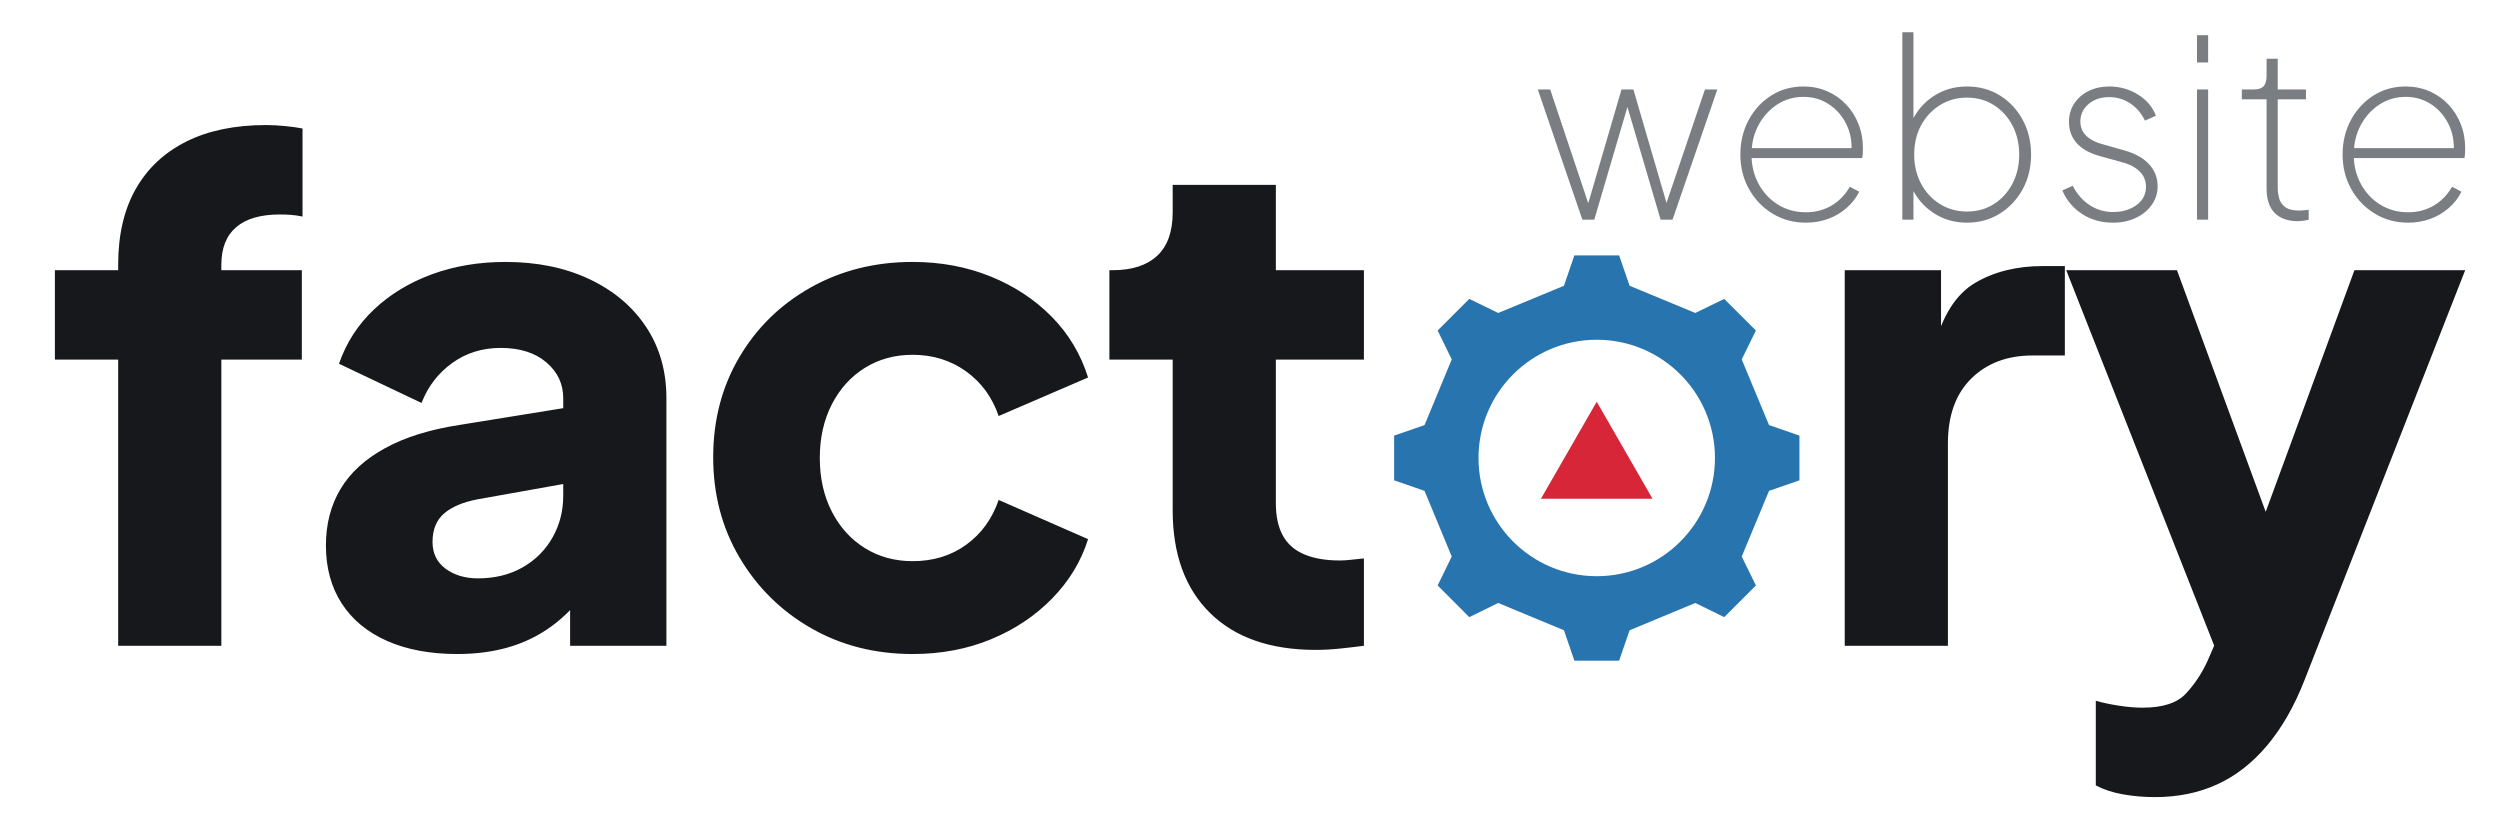
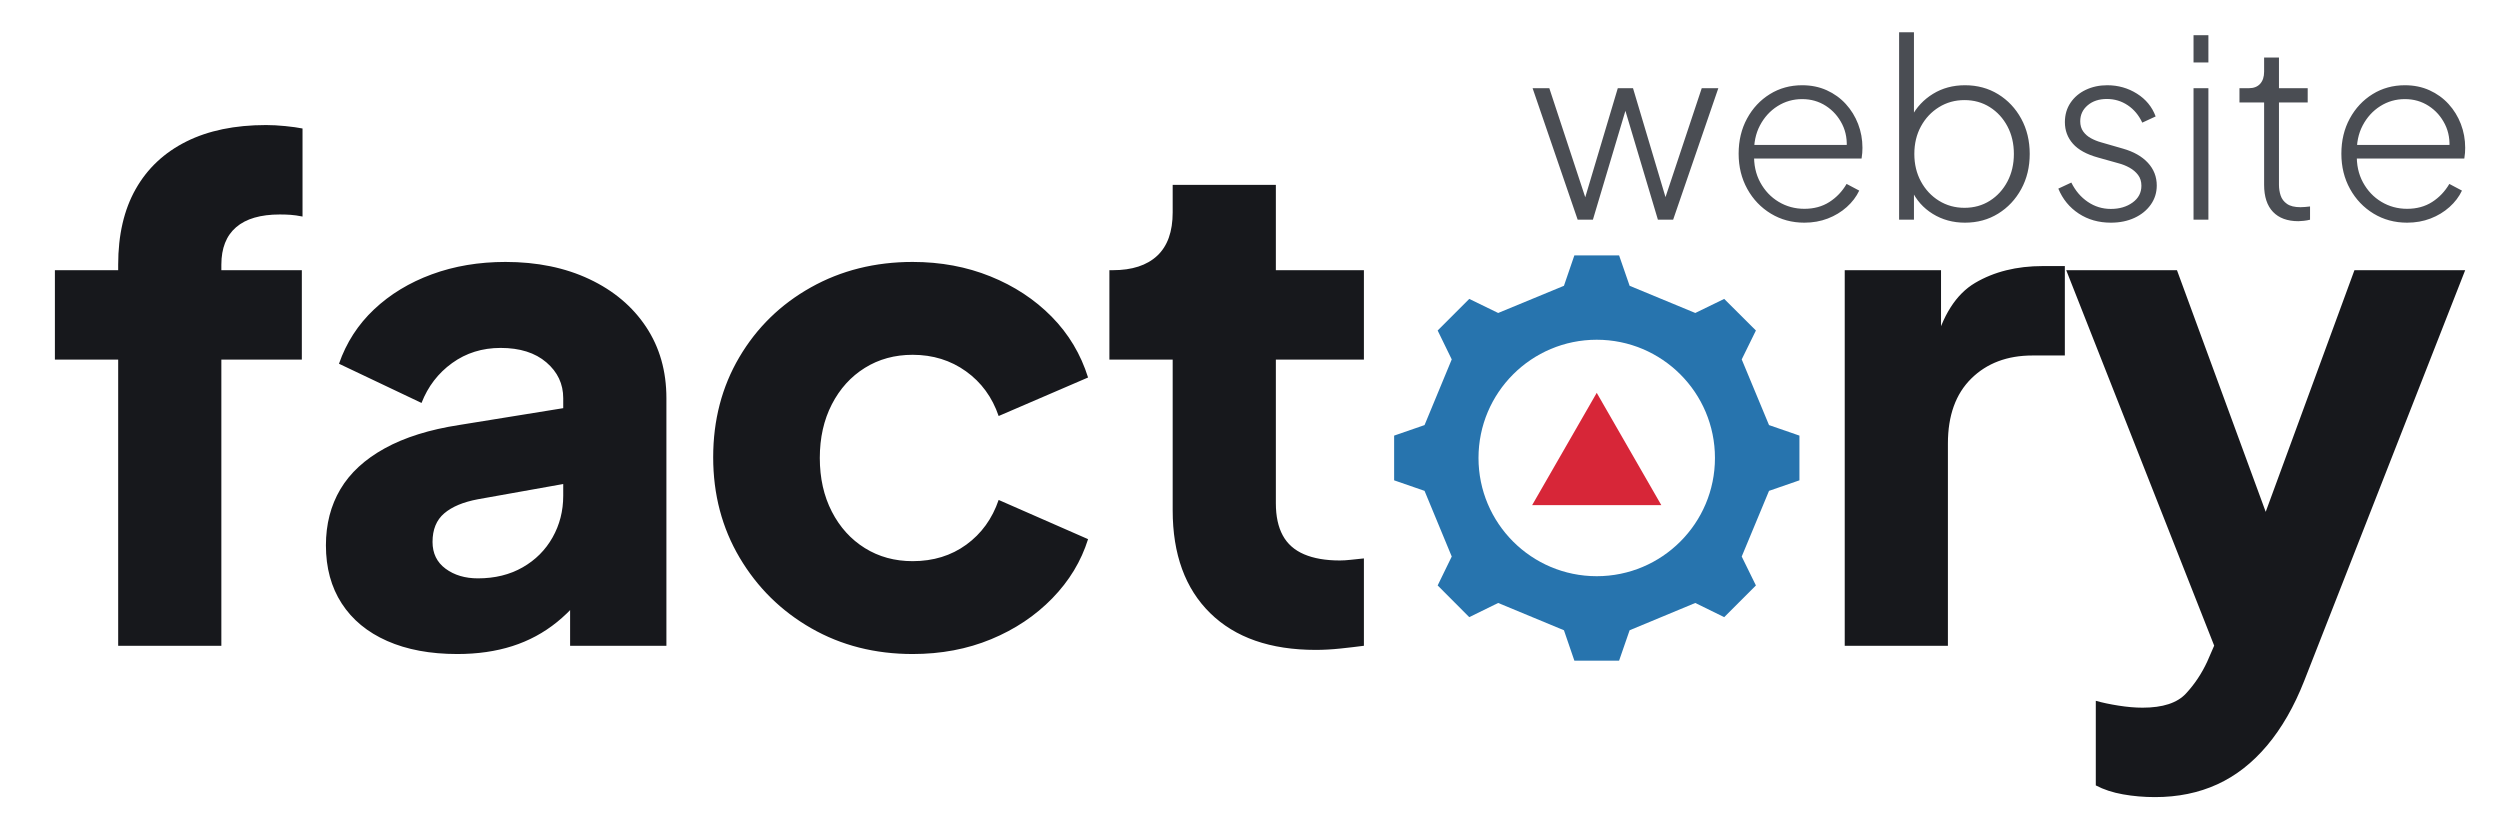
<svg xmlns="http://www.w3.org/2000/svg" width="232" height="77" viewBox="0 0 232.1 77.2">
  <g transform="translate(0 0.00)">
-     <path d="M146.974 20.441 142.827 8.322H143.979L147.781 19.681H147.297L150.615 8.322H151.721L155.038 19.681H154.532L158.379 8.322H159.531L155.361 20.441H154.255L151.076 9.636H151.26L148.08 20.441Z M167.78 20.718Q166.052 20.718 164.669 19.877Q163.287 19.036 162.48 17.596Q161.674 16.156 161.674 14.382Q161.674 12.585 162.457 11.145Q163.241 9.705 164.565 8.875Q165.89 8.046 167.549 8.046Q168.724 8.046 169.738 8.484Q170.752 8.921 171.5 9.705Q172.249 10.488 172.664 11.536Q173.079 12.585 173.079 13.806Q173.079 14.036 173.067 14.244Q173.056 14.451 173.01 14.704H162.204V13.783H172.411L172.019 14.082Q172.088 12.654 171.512 11.513Q170.936 10.373 169.899 9.693Q168.862 9.013 167.549 9.013Q166.19 9.013 165.095 9.728Q164.001 10.442 163.356 11.652Q162.711 12.861 162.711 14.382Q162.711 15.902 163.379 17.124Q164.047 18.345 165.188 19.047Q166.328 19.75 167.78 19.75Q169.093 19.75 170.153 19.128Q171.212 18.506 171.858 17.377L172.733 17.838Q172.295 18.713 171.535 19.37Q170.775 20.027 169.819 20.372Q168.862 20.718 167.78 20.718Z M182.756 20.718Q181.004 20.718 179.634 19.808Q178.263 18.898 177.595 17.4L177.779 17.008V20.441H176.742V3.0H177.779V11.755L177.595 11.364Q178.263 9.866 179.634 8.956Q181.004 8.046 182.756 8.046Q184.46 8.046 185.808 8.875Q187.156 9.705 187.94 11.145Q188.723 12.585 188.723 14.382Q188.723 16.179 187.94 17.607Q187.156 19.036 185.808 19.877Q184.46 20.718 182.756 20.718ZM182.756 19.681Q184.161 19.681 185.255 18.99Q186.35 18.299 186.983 17.1Q187.617 15.902 187.617 14.382Q187.617 12.861 186.983 11.663Q186.35 10.465 185.255 9.774Q184.161 9.083 182.756 9.083Q181.373 9.083 180.256 9.774Q179.138 10.465 178.493 11.652Q177.848 12.838 177.848 14.382Q177.848 15.902 178.493 17.1Q179.138 18.299 180.256 18.99Q181.373 19.681 182.756 19.681Z M196.349 20.718Q194.736 20.718 193.492 19.923Q192.248 19.128 191.626 17.723L192.594 17.285Q193.193 18.437 194.172 19.082Q195.151 19.727 196.349 19.727Q197.639 19.727 198.526 19.082Q199.413 18.437 199.413 17.377Q199.413 16.824 199.16 16.386Q198.907 15.948 198.411 15.614Q197.916 15.28 197.202 15.096L195.197 14.543Q193.723 14.151 192.985 13.333Q192.248 12.516 192.248 11.34Q192.248 10.373 192.743 9.624Q193.239 8.875 194.091 8.46Q194.944 8.046 195.98 8.046Q197.455 8.046 198.665 8.795Q199.874 9.543 200.335 10.764L199.321 11.225Q198.814 10.188 197.939 9.612Q197.063 9.036 195.98 9.036Q194.828 9.036 194.068 9.682Q193.308 10.327 193.308 11.317Q193.308 11.824 193.538 12.228Q193.769 12.631 194.229 12.93Q194.69 13.23 195.358 13.414L197.386 13.99Q198.884 14.405 199.69 15.269Q200.496 16.133 200.496 17.331Q200.496 18.299 199.943 19.07Q199.39 19.842 198.457 20.28Q197.524 20.718 196.349 20.718Z M204.16 20.441V8.322H205.196V20.441ZM204.16 5.811V3.276H205.196V5.811Z M213.56 20.58Q212.155 20.58 211.394 19.819Q210.634 19.059 210.634 17.538V9.244H208.33V8.322H209.482Q210.081 8.322 210.357 8.023Q210.634 7.723 210.634 7.078V5.465H211.671V8.322H214.297V9.244H211.671V17.538Q211.671 17.953 211.797 18.437Q211.924 18.921 212.35 19.255Q212.777 19.589 213.652 19.589Q213.836 19.589 214.113 19.566Q214.389 19.543 214.551 19.52V20.441Q214.32 20.51 214.009 20.545Q213.698 20.58 213.56 20.58Z M223.813 20.718Q222.085 20.718 220.702 19.877Q219.32 19.036 218.514 17.596Q217.707 16.156 217.707 14.382Q217.707 12.585 218.491 11.145Q219.274 9.705 220.599 8.875Q221.924 8.046 223.582 8.046Q224.757 8.046 225.771 8.484Q226.785 8.921 227.534 9.705Q228.283 10.488 228.697 11.536Q229.112 12.585 229.112 13.806Q229.112 14.036 229.1 14.244Q229.089 14.451 229.043 14.704H218.237V13.783H228.444L228.052 14.082Q228.121 12.654 227.545 11.513Q226.969 10.373 225.932 9.693Q224.896 9.013 223.582 9.013Q222.223 9.013 221.129 9.728Q220.034 10.442 219.389 11.652Q218.744 12.861 218.744 14.382Q218.744 15.902 219.412 17.124Q220.08 18.345 221.221 19.047Q222.361 19.75 223.813 19.75Q225.126 19.75 226.186 19.128Q227.246 18.506 227.891 17.377L228.766 17.838Q228.329 18.713 227.568 19.37Q226.808 20.027 225.852 20.372Q224.896 20.718 223.813 20.718Z" fill="#7A7D82" />
+     <path d="M146.537 20.441 142.343 8.207H143.899L147.55 19.289H146.963L150.269 8.207H151.686L154.992 19.289H154.393L158.08 8.207H159.623L155.419 20.441H154.002L150.811 9.751H151.145L147.954 20.441Z M167.63 20.718Q165.902 20.718 164.514 19.877Q163.125 19.036 162.319 17.579Q161.513 16.121 161.513 14.301Q161.513 12.469 162.296 11.029Q163.079 9.589 164.416 8.76Q165.752 7.931 167.422 7.931Q168.678 7.931 169.709 8.397Q170.74 8.864 171.483 9.676Q172.226 10.488 172.629 11.536Q173.033 12.585 173.033 13.748Q173.033 13.979 173.015 14.226Q172.998 14.474 172.952 14.75H162.331V13.483H172.157L171.547 13.979Q171.685 12.631 171.149 11.559Q170.613 10.488 169.634 9.854Q168.655 9.221 167.422 9.221Q166.167 9.221 165.13 9.877Q164.093 10.534 163.494 11.675Q162.895 12.815 162.953 14.313Q162.895 15.81 163.523 16.968Q164.151 18.126 165.234 18.777Q166.316 19.428 167.63 19.428Q168.966 19.428 169.957 18.794Q170.948 18.16 171.558 17.112L172.733 17.734Q172.33 18.587 171.57 19.266Q170.809 19.946 169.807 20.332Q168.805 20.718 167.63 20.718Z M182.571 20.718Q180.901 20.718 179.576 19.9Q178.251 19.082 177.595 17.665L177.825 17.342V20.441H176.443V3.0H177.825V11.306L177.595 10.868Q178.297 9.532 179.599 8.731Q180.901 7.931 182.571 7.931Q184.299 7.931 185.659 8.766Q187.018 9.601 187.807 11.047Q188.596 12.492 188.596 14.324Q188.596 16.144 187.807 17.59Q187.018 19.036 185.659 19.877Q184.299 20.718 182.571 20.718ZM182.525 19.335Q183.85 19.335 184.887 18.679Q185.924 18.022 186.523 16.887Q187.122 15.753 187.122 14.324Q187.122 12.884 186.523 11.755Q185.924 10.626 184.887 9.97Q183.85 9.313 182.525 9.313Q181.212 9.313 180.152 9.97Q179.092 10.626 178.476 11.755Q177.86 12.884 177.86 14.324Q177.86 15.753 178.476 16.887Q179.092 18.022 180.152 18.679Q181.212 19.335 182.525 19.335Z M196.142 20.718Q194.448 20.718 193.158 19.871Q191.868 19.024 191.257 17.55L192.467 16.985Q193.031 18.126 193.999 18.782Q194.967 19.439 196.142 19.439Q197.34 19.439 198.164 18.846Q198.987 18.252 198.987 17.285Q198.987 16.686 198.676 16.277Q198.365 15.868 197.876 15.597Q197.386 15.326 196.844 15.188L194.955 14.658Q193.365 14.22 192.617 13.374Q191.868 12.527 191.868 11.364Q191.868 10.338 192.392 9.561Q192.916 8.783 193.815 8.357Q194.713 7.931 195.808 7.931Q197.328 7.931 198.572 8.714Q199.817 9.497 200.312 10.834L199.068 11.41Q198.584 10.373 197.714 9.791Q196.844 9.209 195.773 9.209Q194.679 9.209 193.988 9.797Q193.296 10.384 193.296 11.283Q193.296 11.847 193.573 12.233Q193.849 12.619 194.293 12.861Q194.736 13.103 195.232 13.241L197.271 13.829Q198.768 14.255 199.592 15.148Q200.416 16.041 200.416 17.262Q200.416 18.252 199.857 19.042Q199.298 19.831 198.336 20.274Q197.374 20.718 196.142 20.718Z M203.837 20.441V8.207H205.22V20.441ZM203.837 5.811V3.276H205.22V5.811Z M213.595 20.58Q212.062 20.58 211.233 19.716Q210.404 18.852 210.404 17.193V9.532H208.111V8.207H208.975Q209.666 8.207 210.035 7.798Q210.404 7.389 210.404 6.675V5.35H211.786V8.207H214.459V9.532H211.786V17.193Q211.786 17.711 211.941 18.189Q212.097 18.667 212.535 18.972Q212.972 19.278 213.79 19.278Q213.975 19.278 214.24 19.255Q214.505 19.232 214.677 19.209V20.441Q214.424 20.51 214.096 20.545Q213.767 20.58 213.595 20.58Z M223.709 20.718Q221.981 20.718 220.593 19.877Q219.205 19.036 218.398 17.579Q217.592 16.121 217.592 14.301Q217.592 12.469 218.375 11.029Q219.159 9.589 220.495 8.76Q221.831 7.931 223.502 7.931Q224.757 7.931 225.788 8.397Q226.82 8.864 227.563 9.676Q228.306 10.488 228.709 11.536Q229.112 12.585 229.112 13.748Q229.112 13.979 229.095 14.226Q229.077 14.474 229.031 14.75H218.41V13.483H228.236L227.626 13.979Q227.764 12.631 227.228 11.559Q226.693 10.488 225.714 9.854Q224.734 9.221 223.502 9.221Q222.246 9.221 221.209 9.877Q220.172 10.534 219.573 11.675Q218.974 12.815 219.032 14.313Q218.974 15.81 219.602 16.968Q220.23 18.126 221.313 18.777Q222.396 19.428 223.709 19.428Q225.045 19.428 226.036 18.794Q227.027 18.16 227.637 17.112L228.812 17.734Q228.409 18.587 227.649 19.266Q226.889 19.946 225.886 20.332Q224.884 20.718 223.709 20.718Z" fill="#4A4D53" />
    <path d="M10.744 60.083V33.459H4.856V25.139H10.744V24.627Q10.744 20.467 12.376 17.587Q14.008 14.707 17.08 13.171Q20.152 11.635 24.504 11.635Q25.336 11.635 26.296 11.731Q27.256 11.827 27.896 11.955V20.147Q27.256 20.019 26.776 19.987Q26.296 19.955 25.784 19.955Q23.096 19.955 21.72 21.139Q20.344 22.323 20.344 24.627V25.139H27.832V33.459H20.344V60.083Z M42.296 60.851Q38.52 60.851 35.768 59.635Q33.016 58.419 31.544 56.147Q30.072 53.875 30.072 50.739Q30.072 47.795 31.416 45.523Q32.76 43.251 35.544 41.715Q38.328 40.179 42.488 39.539L53.176 37.811V44.851L44.216 46.451Q42.168 46.835 41.08 47.763Q39.992 48.691 39.992 50.419Q39.992 52.019 41.208 52.915Q42.424 53.811 44.216 53.811Q46.584 53.811 48.376 52.787Q50.168 51.763 51.16 50.003Q52.152 48.243 52.152 46.131V37.043Q52.152 35.059 50.584 33.715Q49.016 32.371 46.328 32.371Q43.768 32.371 41.816 33.779Q39.864 35.187 38.968 37.491L31.288 33.843Q32.312 30.899 34.552 28.787Q36.792 26.675 39.928 25.523Q43.064 24.371 46.776 24.371Q51.192 24.371 54.584 25.971Q57.976 27.571 59.864 30.419Q61.752 33.267 61.752 37.043V60.083H52.792V54.451L54.968 54.067Q53.432 56.371 51.576 57.875Q49.72 59.379 47.416 60.115Q45.112 60.851 42.296 60.851Z M84.664 60.851Q79.416 60.851 75.224 58.451Q71.032 56.051 68.568 51.891Q66.104 47.731 66.104 42.547Q66.104 37.363 68.536 33.235Q70.968 29.107 75.192 26.739Q79.416 24.371 84.664 24.371Q88.568 24.371 91.896 25.715Q95.224 27.059 97.592 29.459Q99.96 31.859 100.984 35.123L92.664 38.707Q91.768 36.083 89.624 34.547Q87.48 33.011 84.664 33.011Q82.168 33.011 80.216 34.227Q78.264 35.443 77.144 37.619Q76.024 39.795 76.024 42.611Q76.024 45.427 77.144 47.603Q78.264 49.779 80.216 50.995Q82.168 52.211 84.664 52.211Q87.544 52.211 89.656 50.675Q91.768 49.139 92.664 46.515L100.984 50.163Q100.024 53.235 97.656 55.667Q95.288 58.099 91.96 59.475Q88.632 60.851 84.664 60.851Z M122.168 60.467Q115.832 60.467 112.344 57.043Q108.856 53.619 108.856 47.475V33.459H102.968V25.139H103.288Q105.976 25.139 107.416 23.795Q108.856 22.451 108.856 19.763V17.203H118.456V25.139H126.648V33.459H118.456V46.835Q118.456 48.627 119.096 49.811Q119.736 50.995 121.08 51.571Q122.424 52.147 124.408 52.147Q124.856 52.147 125.432 52.083Q126.008 52.019 126.648 51.955V60.083Q125.688 60.211 124.472 60.339Q123.256 60.467 122.168 60.467Z M171.384 60.083V25.139H180.344V33.523L179.704 32.307Q180.856 27.891 183.512 26.323Q186.168 24.755 189.816 24.755H191.864V33.075H188.856Q185.336 33.075 183.16 35.219Q180.984 37.363 180.984 41.267V60.083Z M200.248 74.163Q198.712 74.163 197.272 73.907Q195.832 73.651 194.744 73.075V65.203Q195.64 65.459 196.856 65.651Q198.072 65.843 199.096 65.843Q201.912 65.843 203.128 64.531Q204.344 63.219 205.112 61.555L207.48 56.115L207.352 64.115L191.992 25.139H202.296L212.472 52.851H208.632L218.808 25.139H229.112L214.136 63.347Q212.728 66.931 210.68 69.363Q208.632 71.795 206.04 72.979Q203.448 74.163 200.248 74.163Z" fill="#17181C" />
    <path d="M145.26 26.59 L146.23 23.76 L150.39 23.76 L151.37 26.59 L157.48 29.12 L160.17 27.81 L163.12 30.75 L161.80 33.44 L164.34 39.55 L167.17 40.53 L167.17 44.69 L164.34 45.67 L161.80 51.78 L163.12 54.47 L160.17 57.42 L157.48 56.10 L151.37 58.64 L150.39 61.47 L146.23 61.47 L145.26 58.64 L139.14 56.10 L136.45 57.42 L133.51 54.47 L134.82 51.78 L132.29 45.67 L129.46 44.69 L129.46 40.53 L132.29 39.55 L134.82 33.44 L133.51 30.75 L136.45 27.81 L139.14 29.12 Z M159.31 42.61 A11.00 11.00 0 1 0 137.31 42.61 A11.00 11.00 0 1 0 159.31 42.61 Z" fill="#2774AE" fill-rule="evenodd" />
-     <polygon points="148.31,37.38 153.50,46.40 143.12,46.40" fill="#D72638" />
+     <polygon points="148.31,36.55 154.32,47.00 142.30,47.00" fill="#D72638" />
  </g>
</svg>
